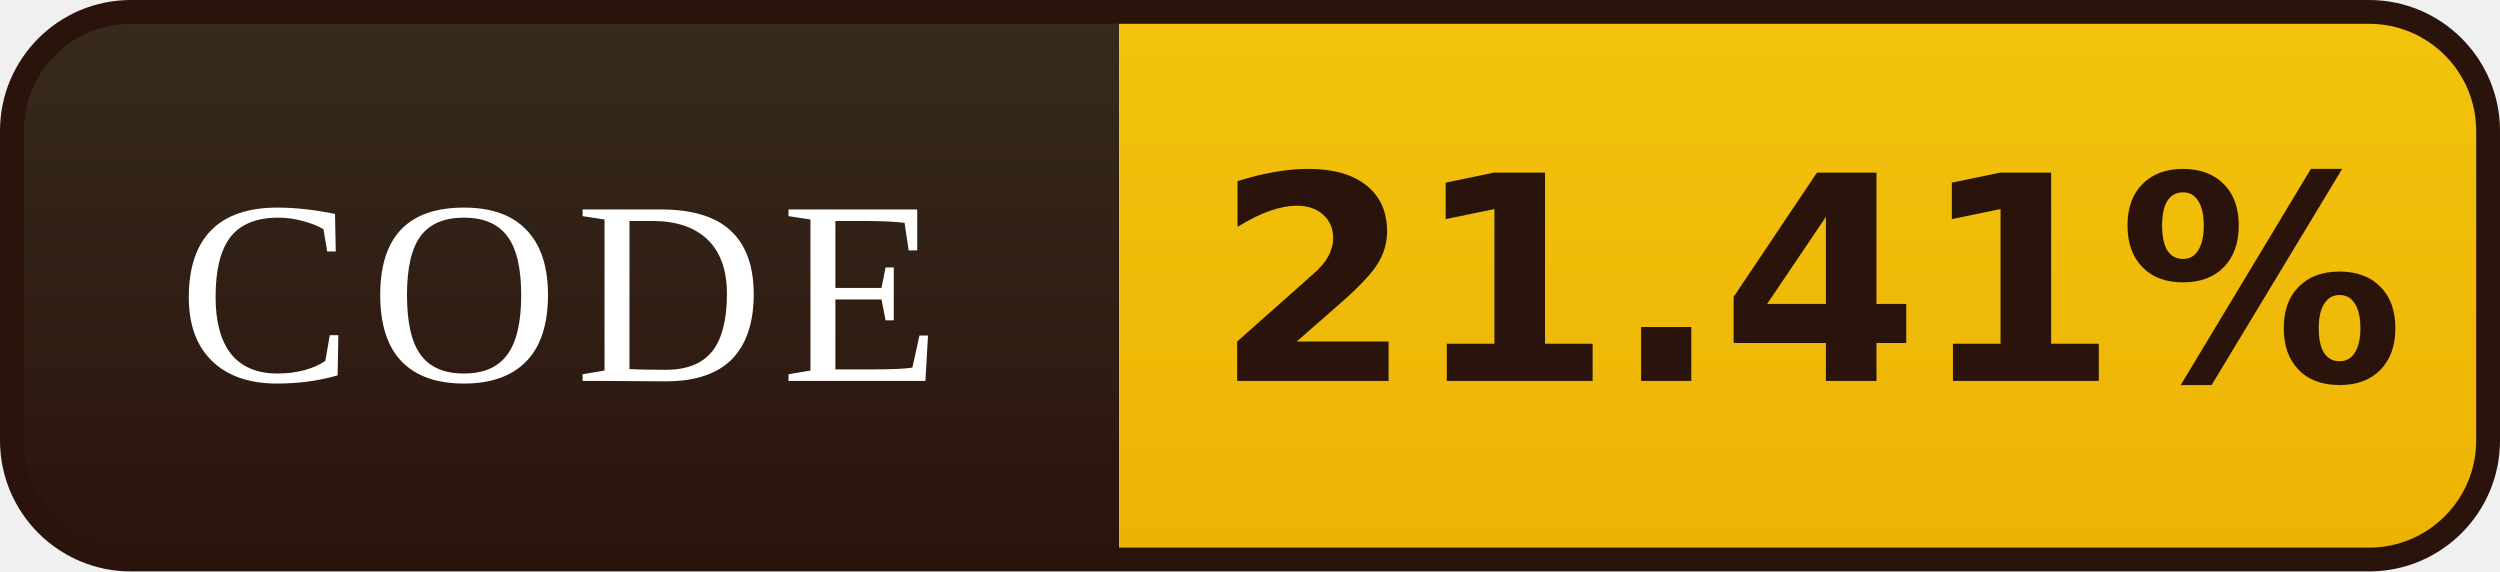
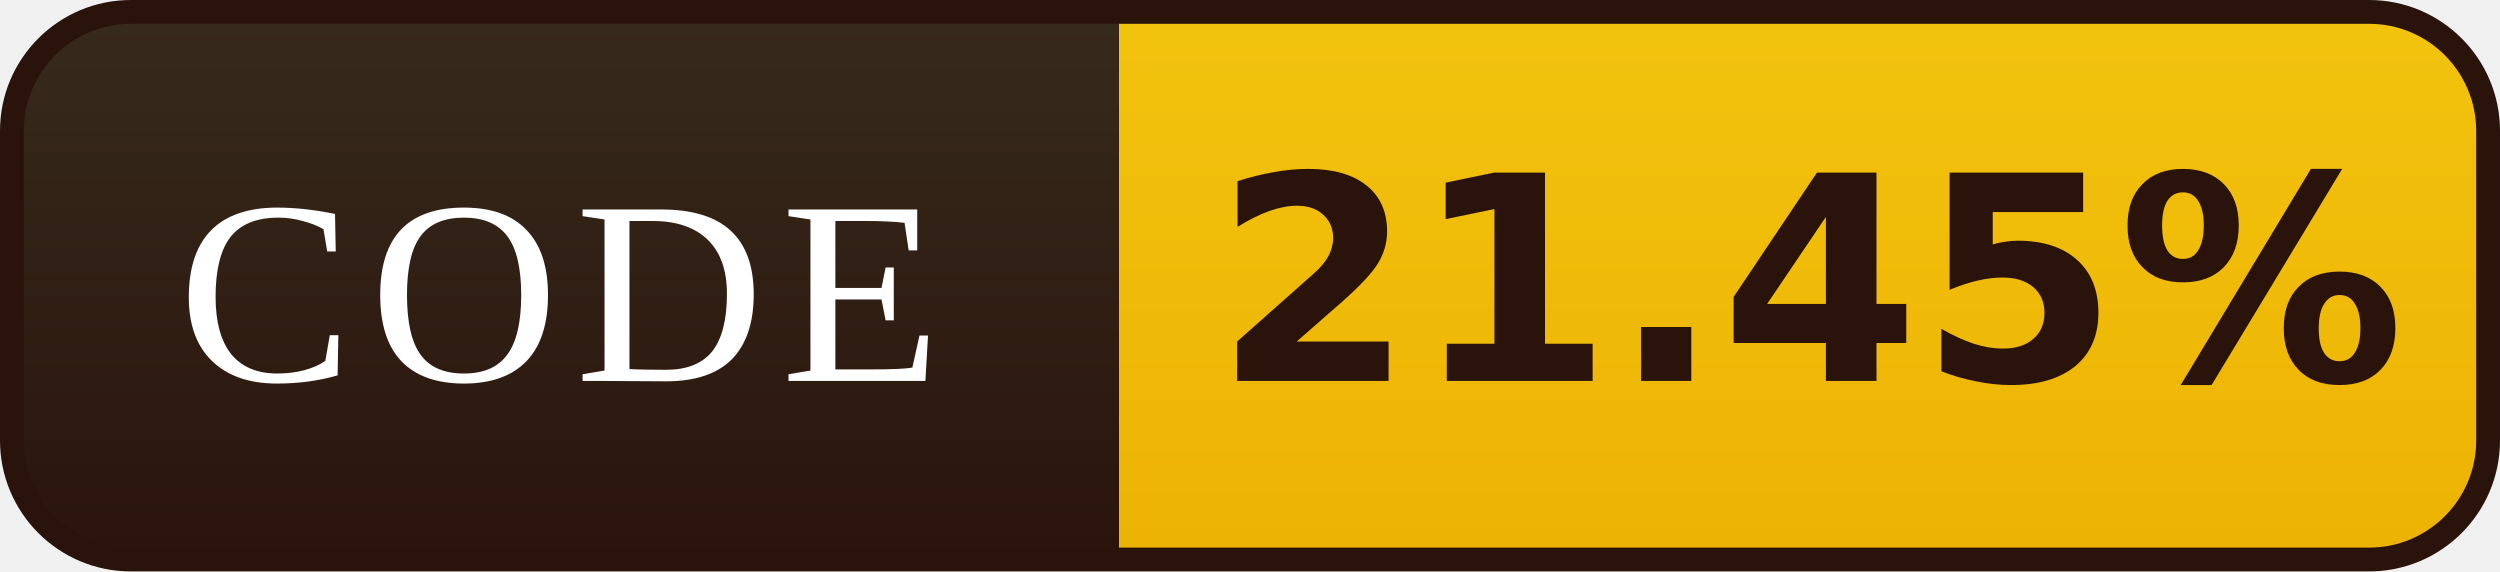
- <svg xmlns="http://www.w3.org/2000/svg" width="105" height="24" viewBox="0 0 105 24" role="img" aria-label="CODE: 21.41%">
+ <svg xmlns="http://www.w3.org/2000/svg" width="105" height="24" viewBox="0 0 105 24" role="img" aria-label="CODE: 21.45%">
  <defs>
    <linearGradient id="l" x1="0" y1="0" x2="0" y2="1">
      <stop offset="0" stop-color="#372B1D" />
      <stop offset="1" stop-color="#2A130B" />
    </linearGradient>
    <linearGradient id="v" x1="0" y1="0" x2="0" y2="1">
      <stop offset="0" stop-color="#F2C40E" />
      <stop offset="1" stop-color="#EDB202" />
    </linearGradient>
    <clipPath id="r">
      <rect x="0.5" y="0.5" width="104" height="23" rx="5" />
    </clipPath>
  </defs>
  <g clip-path="url(#r)">
    <rect width="47" height="24" fill="url(#l)" />
    <rect x="47" width="58" height="24" fill="url(#v)" />
  </g>
  <rect x="0.5" y="0.5" width="104" height="23" rx="5" fill="none" stroke="#2A130B" />
  <g font-family="Georgia,'Times New Roman',serif" font-size="11" letter-spacing="0.7" fill="#FFFFFF" text-anchor="middle">
    <text x="23.5" y="16">CODE</text>
  </g>
  <g font-family="Verdana,'DejaVu Sans',sans-serif" font-size="12" font-weight="bold" fill="#2A130B" text-anchor="middle">
-     <text x="76.0" y="16">21.41%</text>
+     <text x="76.0" y="16">21.45%</text>
  </g>
</svg>
